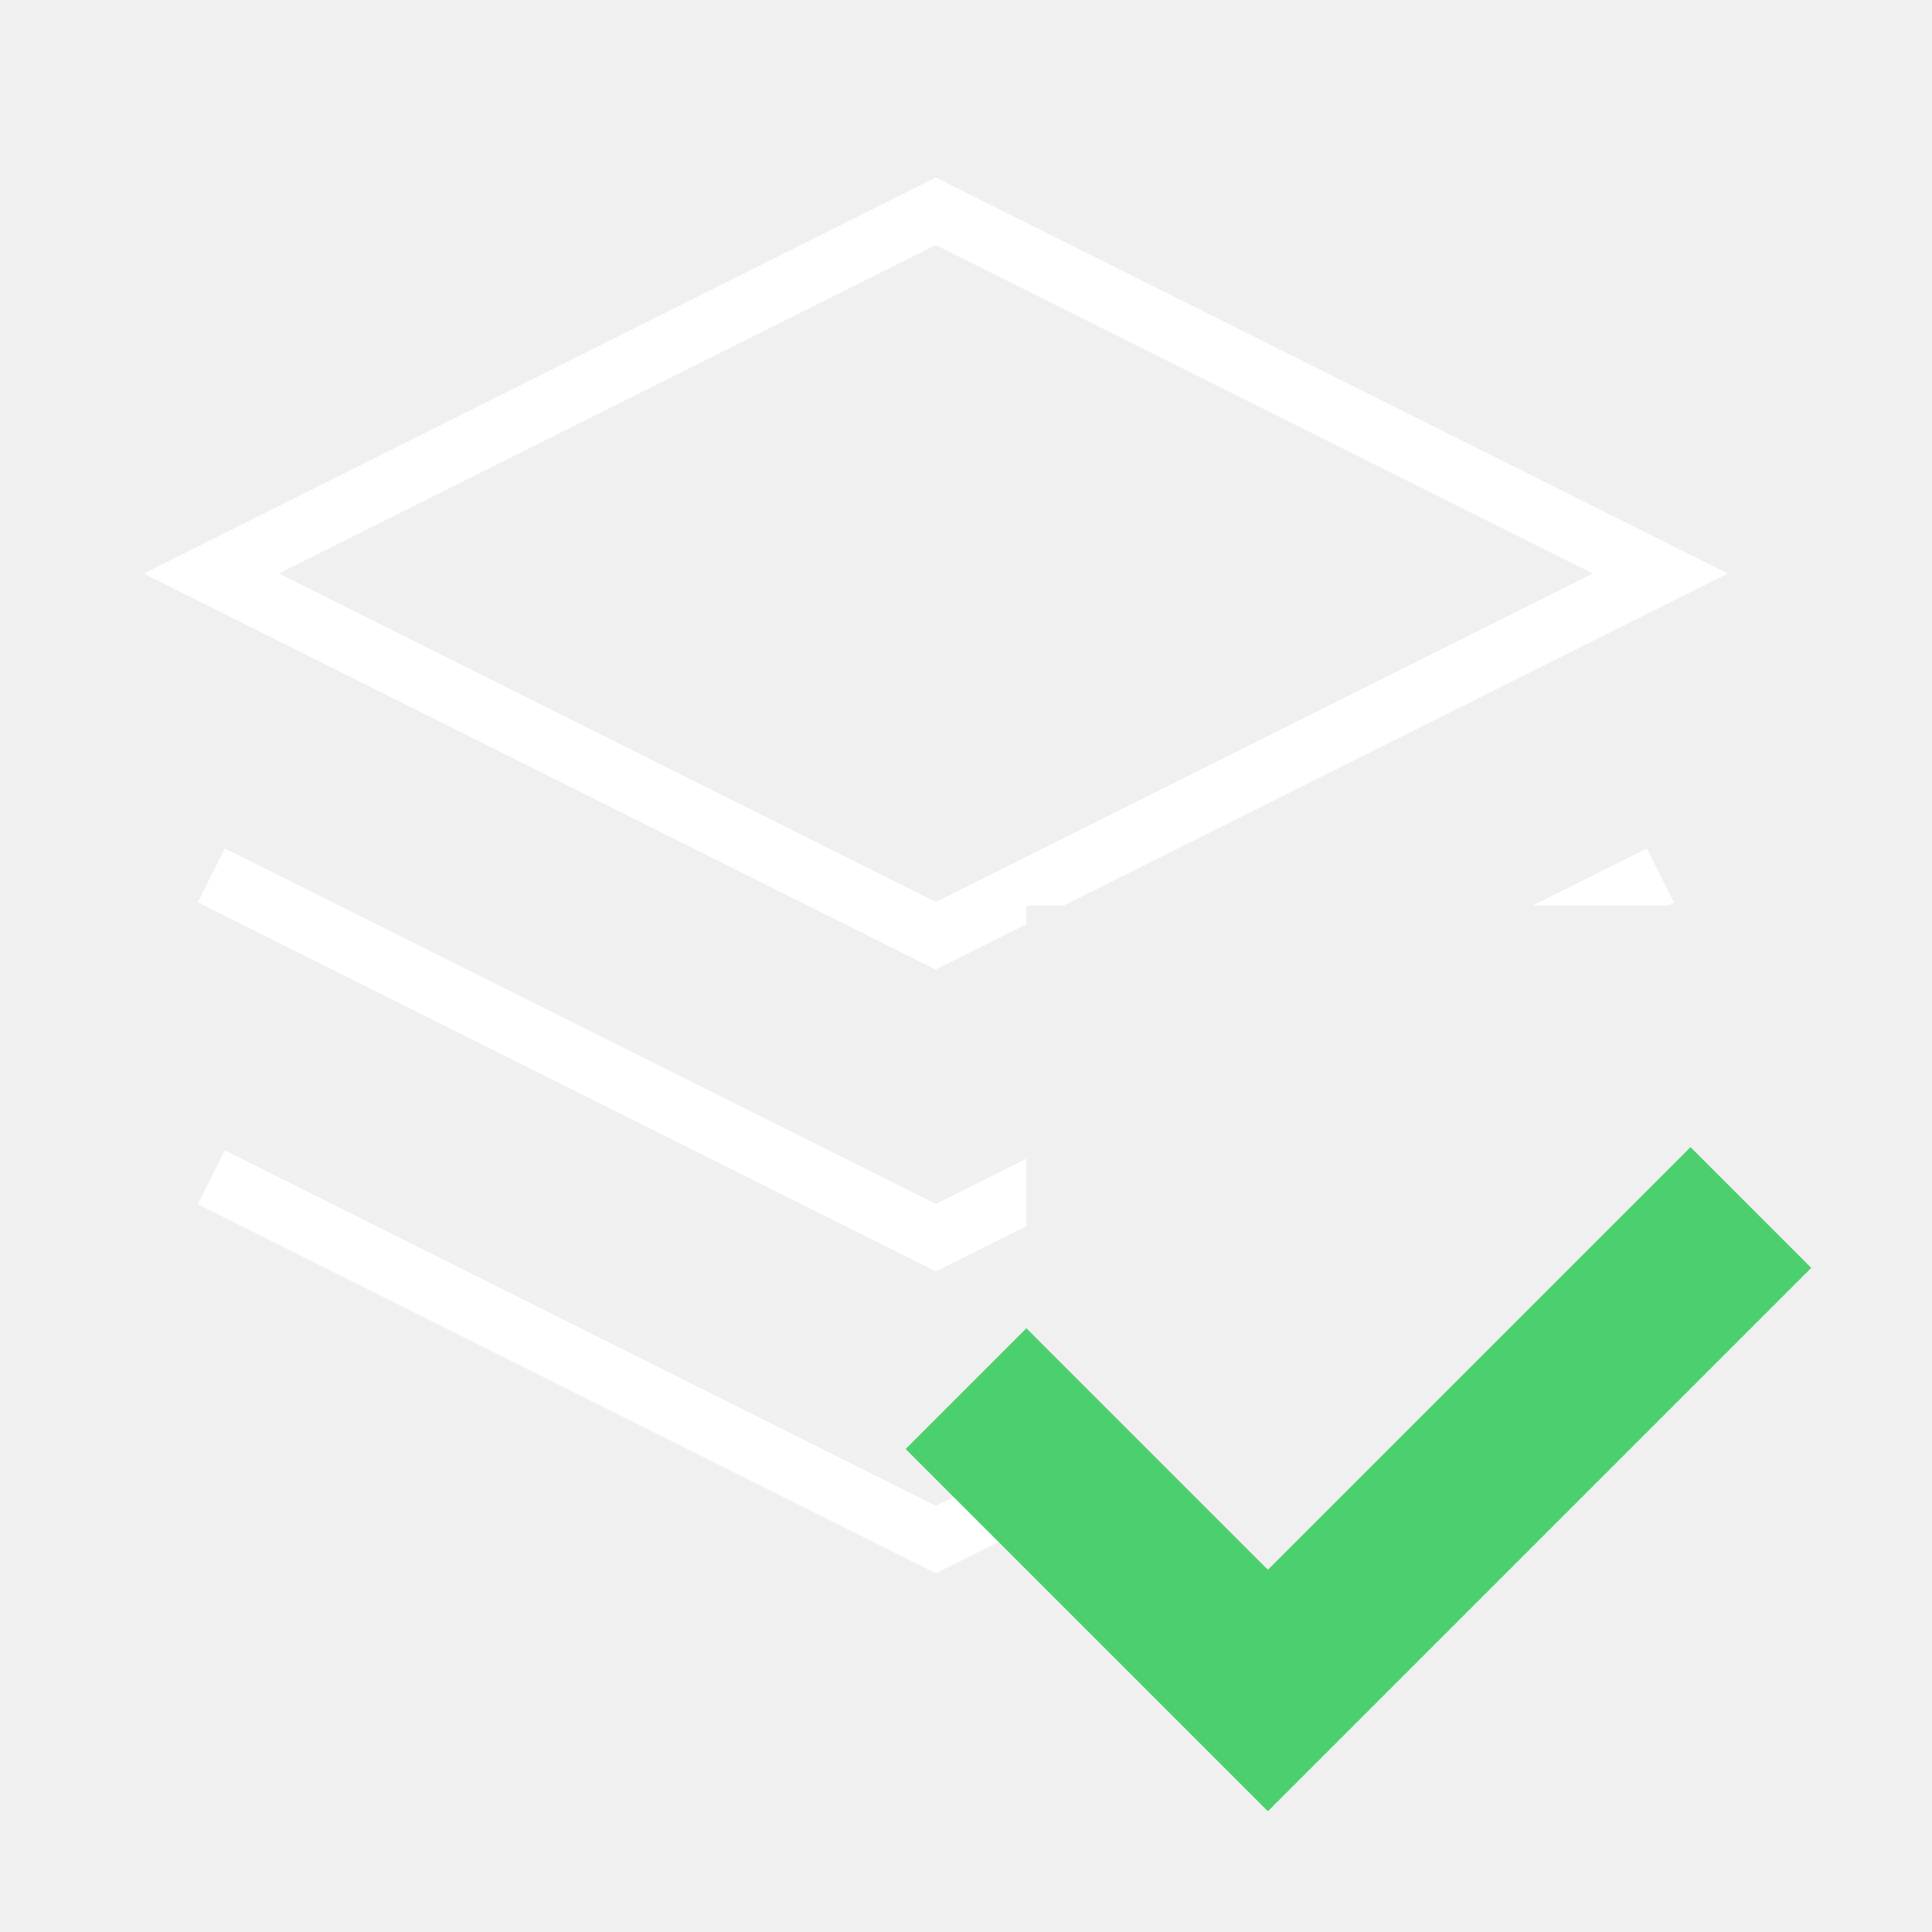
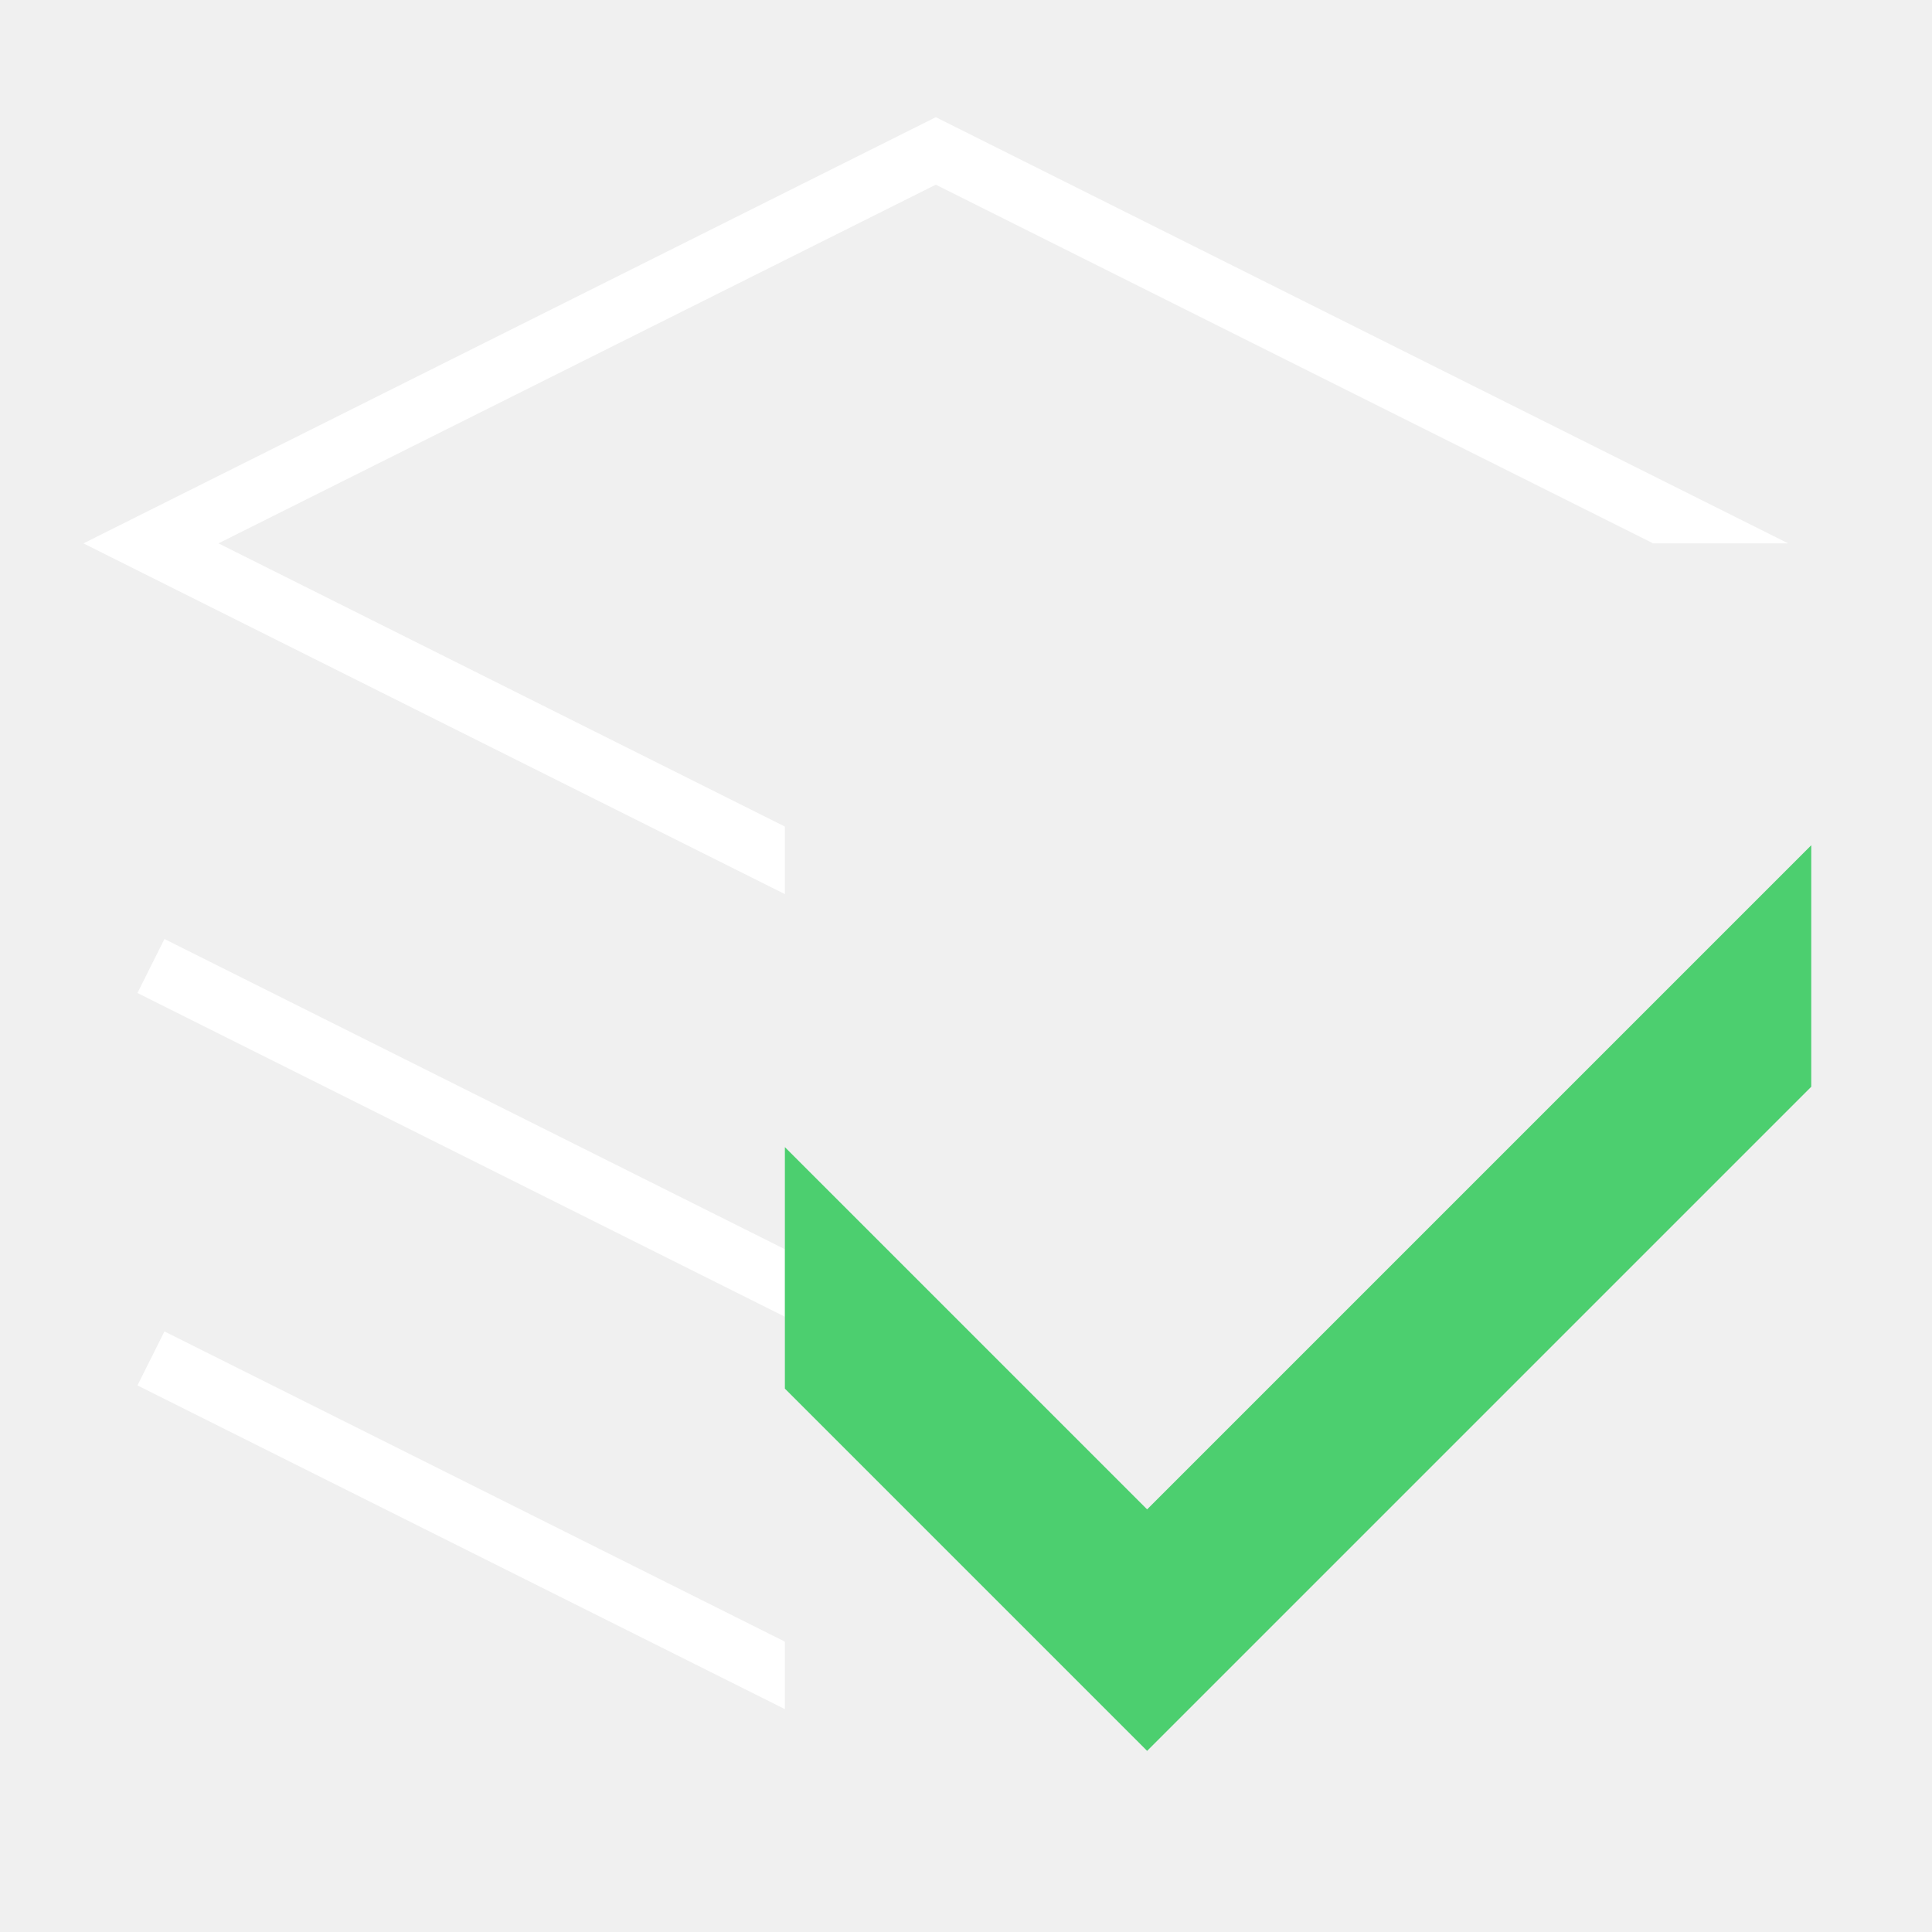
<svg xmlns="http://www.w3.org/2000/svg" width="32" height="32" viewBox="0 0 32 32" stroke-width="1" stroke-linecap="butt" stroke-linejoin="miter">
  <defs>
    <mask id="m1" maskUnits="userSpaceOnUse" x="0" y="0" width="32" height="32">
      <path d="M0 0H32V32H0Z" fill="#fff" />
-       <path d="M17 15H30V30H17Z" fill="#000" />
+       <path d="M13 9H30V30H13Z" fill="#000" />
    </mask>
  </defs>
  <g mask="url(#m1)">
-     <path d="M3.5 9.5L15.5 3.5L27.5 9.5L15.5 15.5Z" fill="none" stroke="#ffffff" />
-     <path d="M3.5 14.5L15.5 20.5L27.5 14.5" fill="none" stroke="#ffffff" />
-     <path d="M3.5 19.5L15.5 25.5L27.5 19.5" fill="none" stroke="#ffffff" />
+     <path d="M2.5 9L15.5 2.5L28.5 9L15.5 15.5Z" fill="none" stroke="#ffffff" />
+     <path d="M2.5 16L15.5 22.5L28.5 16" fill="none" stroke="#ffffff" />
+     <path d="M2.5 22.5L15.5 29L28.5 22.5" fill="none" stroke="#ffffff" />
  </g>
-   <path d="M17 22L21 26L28 19L30 21L21 30L15 24Z" fill="#4ccf6f" />
+   <path d="M13 19L19 25L30 14L30 18L19 29L13 23Z" fill="#4ccf6f" />
</svg>
